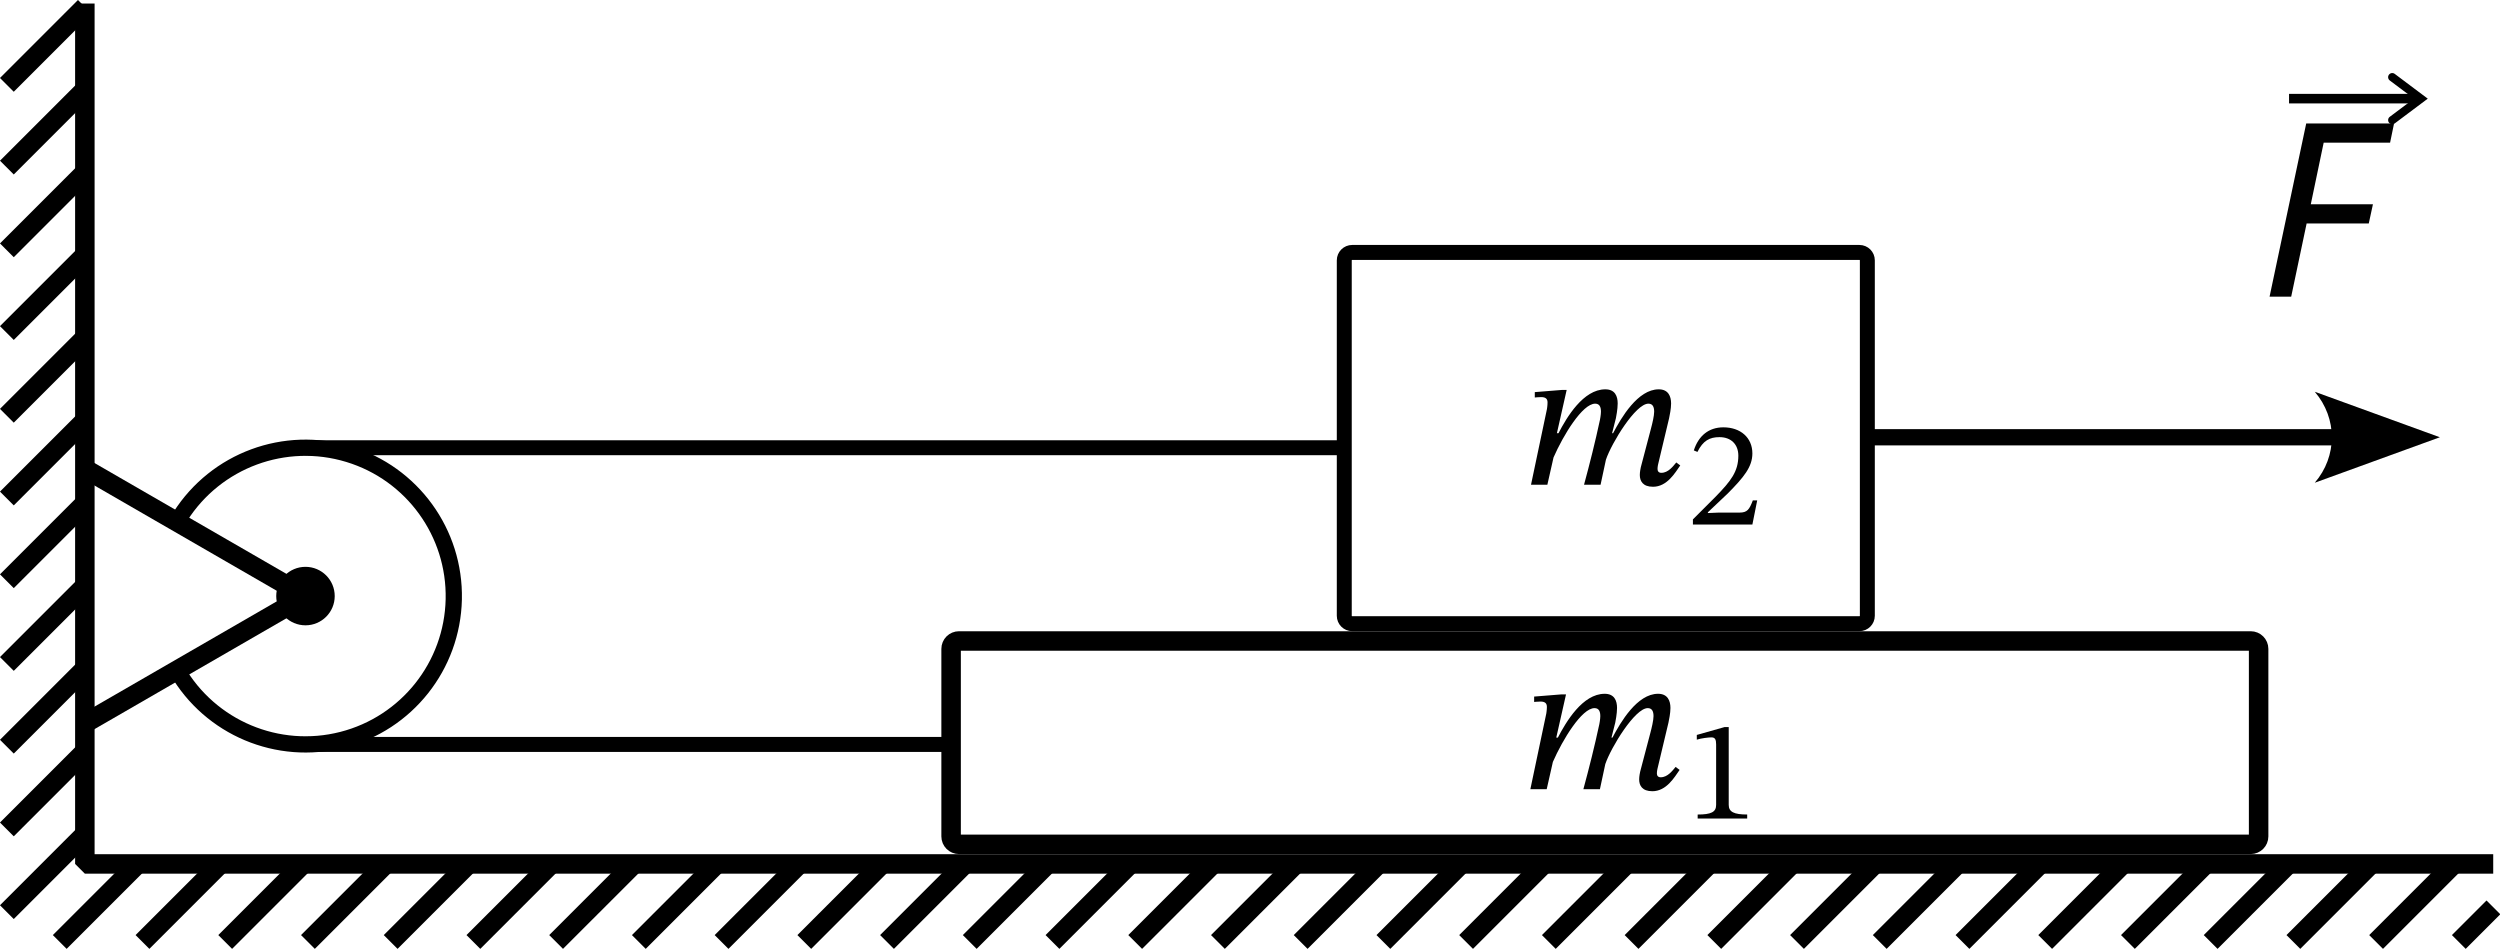
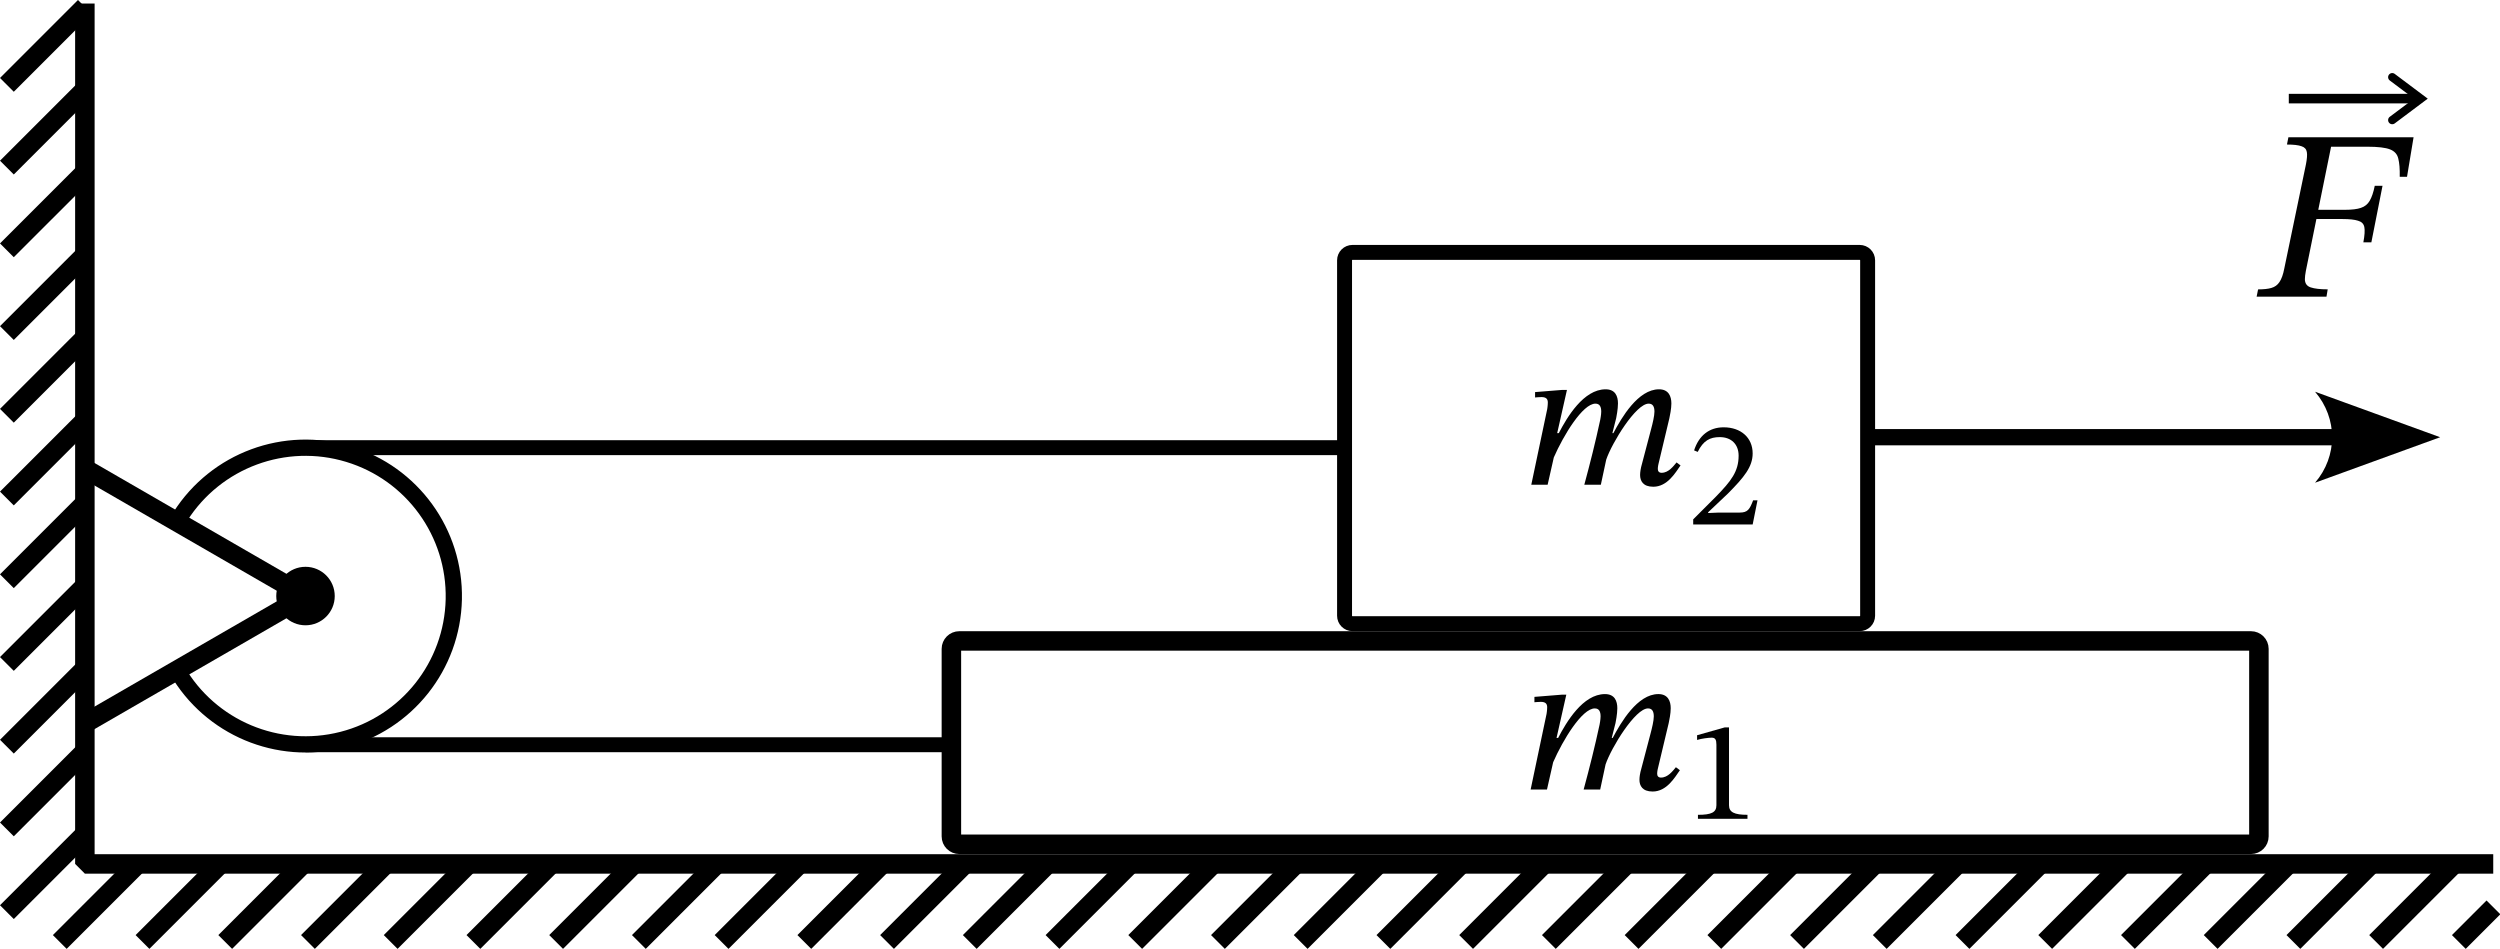
<svg xmlns="http://www.w3.org/2000/svg" width="384.7" height="146" version="1.1" viewBox="0 0 384.7 146">
  <defs>
    <marker id="a" overflow="visible" markerHeight="1" markerWidth="1" orient="auto-start-reverse" preserveAspectRatio="none" viewBox="0 0 1 1">
      <path transform="scale(.7)" d="m-2-4 11 4-11 4c2-2.33 2-5.66 0-8z" fill="context-stroke" fill-rule="evenodd" />
    </marker>
  </defs>
-   <g transform="translate(-.8433 2.354)">
-     <g fill="none" stroke="#000" stroke-width="3">
-       <path d="m13.9-1.814v132.4h370.6" stroke-linejoin="bevel" style="paint-order:fill markers stroke" />
-       <path d="m13.9-1.294-12 12m0 12.73 12-12m0 12.73-12 12m0 12.73 12-12m0 12.73-12 12m0 12.73 12-12m0 12.73-12 12m0 12.73 12-12m0 12.73-12 12m0 12.73 12-12m0 12.73-12 12m8.137 4.591 12-12m12.73 0-12 12m12.73 0 12-12m12.73 0-12 12m12.73 0 12-12m12.73 0-12 12m12.73 0 12-12m12.73 0-12 12m12.73 0 12-12m12.73 0-12 12m12.73 0 12-12m12.73 0-12 12m12.73 0 12-12m12.73 0-12 12m12.73 0 12-12m12.73 0-12 12m12.73 0 12-12m12.73 0-12 12m12.73 0 12-12m12.73 0-12 12m12.73 0 12-12m12.73 0-12 12m12.73 0 12-12m12.73 0-12 12m12.73 0 12-12m12.73 0-12 12m12.73 0 12-12m12.73 0-12 12m12.73 0 12-12m6.052 6.676-5.324 5.324" />
+   <g fill="none" stroke="#000">
+     <path d="m13.06 0.54v132.4h370.6" stroke-linejoin="bevel" stroke-width="3" style="paint-order:fill markers stroke" />
+     <path d="m13.06 1.06-12 12m0 12.73 12-12m0 12.73-12 12m0 12.73 12-12m0 12.73-12 12m0 12.73 12-12m0 12.73-12 12m0 12.73 12-12m0 12.73-12 12m0 12.73 12-12m0 12.73-12 12m8.137 4.591 12-12m12.73 0-12 12m12.73 0 12-12m12.73 0-12 12m12.73 0 12-12m12.73 0-12 12m12.73 0 12-12m12.73 0-12 12m12.73 0 12-12m12.73 0-12 12m12.73 0 12-12m12.73 0-12 12m12.73 0 12-12m12.73 0-12 12m12.73 0 12-12m12.73 0-12 12m12.73 0 12-12m12.73 0-12 12m12.73 0 12-12m12.73 0-12 12m12.73 0 12-12m12.73 0-12 12m12.73 0 12-12m12.73 0-12 12m12.73 0 12-12m12.73 0-12 12m12.73 0 12-12m12.73 0-12 12m12.73 0 12-12m6.052 6.676-5.324 5.324" stroke-width="3" />
+     <path d="m27.76 79.45a22.82 22.82 0 0 1 25.88-9.569 22.82 22.82 0 0 1 16.19 22.34 22.82 22.82 0 0 1-17.15 21.61 22.82 22.82 0 0 1-25.43-10.7" stop-color="#000000" stroke-width="2.5" style="-inkscape-stroke:none;font-variation-settings:normal" />
+     <path d="m13.06 72.12 33.94 19.6-33.94 19.6" stroke-linejoin="bevel" stroke-width="3" style="paint-order:fill markers stroke" />
+   </g>
+   <circle cx="47.01" cy="91.72" r="4.5" />
+   <g fill="none" stroke="#000" stroke-linejoin="bevel">
+     <rect x="146.4" y="98.63" width="201.2" height="31.29" rx="1.218" stroke-width="3" style="paint-order:fill markers stroke" />
+     <path d="m46.92 113.5" stroke-width="3" style="paint-order:fill markers stroke" />
+     <g stroke-width="2.3">
+       <path d="m47.01 114.6h99.36" style="paint-order:fill markers stroke" />
+       <rect x="206.9" y="38.84" width="80.49" height="57.13" rx="1.218" style="paint-order:fill markers stroke" />
+       <path d="m47.01 68.89h159.8" style="paint-order:fill markers stroke" />
    </g>
-     <path d="m28.6 77.1a22.82 22.82 0 0 1 25.88-9.569 22.82 22.82 0 0 1 16.19 22.34 22.82 22.82 0 0 1-17.15 21.61 22.82 22.82 0 0 1-25.43-10.7" fill="none" stop-color="#000000" stroke="#000" stroke-width="2.5" style="-inkscape-stroke:none;font-variation-settings:normal" />
-     <path d="m13.9 69.77 33.94 19.6-33.94 19.6" fill="none" stroke="#000" stroke-linejoin="bevel" stroke-width="3" style="paint-order:fill markers stroke" />
-     <circle cx="47.85" cy="89.37" r="4.5" />
-     <g fill="none" stroke="#000" stroke-linejoin="bevel">
-       <rect x="147.2" y="96.28" width="201.2" height="31.29" rx="1.218" stroke-width="3" style="paint-order:fill markers stroke" />
-       <path d="m47.76 111.1" stroke-width="3" style="paint-order:fill markers stroke" />
-       <g stroke-width="2.3">
-         <path d="m47.85 112.2h99.36" style="paint-order:fill markers stroke" />
-         <rect x="207.7" y="36.49" width="80.49" height="57.13" rx="1.218" style="paint-order:fill markers stroke" />
-         <path d="m47.85 66.54h159.8" style="paint-order:fill markers stroke" />
-       </g>
-       <path d="m288.1 64.93h72.44" marker-end="url(#a)" stroke-width="2.5" style="paint-order:fill markers stroke" />
-     </g>
-     <g fill="#010101" stroke-linejoin="bevel" stroke-miterlimit="3.2" stroke-width="2">
-       <path d="m270.5 78.36 0.743-3.716h-0.673c-0.534 1.393-0.836 1.881-2.067 1.881h-3.228l-1.626 0.07v-0.116l3.065-2.903c2.462-2.485 3.785-4.087 3.785-6.154 0-2.438-1.835-4.018-4.459-4.018-2.253 0-3.832 1.301-4.552 3.553l0.557 0.232c0.859-1.742 1.881-2.276 3.391-2.276 1.788 0 2.903 1.115 2.903 2.856 0 2.438-1.161 3.902-3.46 6.27l-3.53 3.53v0.79z" style="paint-order:stroke fill markers" aria-label="2" />
-       <path d="m255.2 72.55c2.177 0 3.404-2.147 4.201-3.281l-0.613-0.46c-0.491 0.583-1.227 1.595-2.3 1.595-0.399 0-0.583-0.245-0.583-0.583 0-0.368 0.092-0.736 0.092-0.736l1.687-7.084c0.092-0.429 0.307-1.472 0.307-2.269 0-1.104-0.429-2.177-1.901-2.177-3.22 0-5.765 4.355-7.023 6.747h-0.153l0.583-2.3c0.031-0.153 0.276-1.38 0.276-2.269 0-1.104-0.399-2.177-1.901-2.177-3.404 0-5.949 4.324-7.207 6.747h-0.245l1.503-6.655h-0.705l-4.201 0.337v0.828s0.583-0.061 0.981-0.061c0.736 0 0.981 0.307 0.981 0.828 0 0.46-0.092 1.012-0.092 1.012l-2.453 11.65h2.515l0.951-4.201c1.503-3.435 4.447-8.28 6.409-8.28 0.675 0 0.889 0.521 0.889 1.227 0 0.491-0.153 1.257-0.153 1.257-0.736 3.435-1.564 6.716-2.453 9.997h2.545l0.828-3.864c0.889-2.607 4.569-8.617 6.532-8.617 0.675 0 0.889 0.521 0.889 1.227 0 0.644-0.276 1.809-0.491 2.607l-1.564 5.949c-0.031 0.153-0.153 0.705-0.153 1.196 0 0.92 0.46 1.809 2.024 1.809z" style="paint-order:stroke fill markers" aria-label="m" />
-       <path d="m269.7 123.6v-0.617c-2.026 0-2.841-0.397-2.841-1.476v-11.98h-0.639l-4.273 1.211v0.727c0.683-0.22 1.806-0.352 2.247-0.352 0.551 0 0.727 0.308 0.727 1.079v9.317c0 1.101-0.771 1.476-2.841 1.476v0.617z" style="paint-order:stroke fill markers" aria-label="1" />
-       <path d="m255.1 119.4c2.177 0 3.404-2.147 4.201-3.281l-0.613-0.46c-0.491 0.583-1.227 1.595-2.3 1.595-0.399 0-0.583-0.245-0.583-0.583 0-0.368 0.092-0.736 0.092-0.736l1.687-7.084c0.092-0.429 0.307-1.472 0.307-2.269 0-1.104-0.429-2.177-1.901-2.177-3.22 0-5.765 4.355-7.023 6.747h-0.153l0.583-2.3c0.031-0.153 0.276-1.38 0.276-2.269 0-1.104-0.399-2.177-1.901-2.177-3.404 0-5.949 4.324-7.207 6.747h-0.245l1.503-6.655h-0.705l-4.201 0.337v0.828s0.583-0.061 0.981-0.061c0.736 0 0.981 0.307 0.981 0.828 0 0.46-0.092 1.012-0.092 1.012l-2.453 11.65h2.515l0.951-4.201c1.503-3.435 4.447-8.28 6.409-8.28 0.675 0 0.889 0.521 0.889 1.227 0 0.491-0.153 1.257-0.153 1.257-0.736 3.435-1.564 6.716-2.453 9.997h2.545l0.828-3.864c0.889-2.607 4.569-8.617 6.532-8.617 0.675 0 0.889 0.521 0.889 1.227 0 0.644-0.276 1.809-0.491 2.607l-1.564 5.949c-0.031 0.153-0.153 0.705-0.153 1.196 0 0.92 0.46 1.809 2.024 1.809z" style="paint-order:stroke fill markers" aria-label="m" />
-     </g>
-     <g transform="translate(17.83 4.888)">
-       <text x="330.724" y="38.41" fill="#010101" font-family="'STIX Two Text'" font-size="37.33px" font-style="italic" stroke-linejoin="bevel" stroke-miterlimit="3.2" stroke-width="2" style="font-variant-caps:normal;font-variant-east-asian:normal;font-variant-ligatures:normal;font-variant-numeric:normal;paint-order:stroke fill markers" xml:space="preserve">
-         <tspan x="330.724" y="38.41" stroke-width="2">F</tspan>
-       </text>
-       <g transform="matrix(1.333 0 0 1.333 -1.997 -1.038)" stroke-width="1.525">
-         <path d="m253 6.182v1.102h14.99v-1.102z" color="#000000" />
-         <path d="m265.2 3.875a0.477 0.477 0 0 0-0.668 0.094 0.477 0.477 0 0 0 0.096 0.668l2.795 2.096-2.795 2.096a0.477 0.477 0 0 0-0.096 0.668 0.477 0.477 0 0 0 0.668 0.096l3.812-2.859z" color="#000000" stroke-linecap="round" stroke-width="1.525" />
-       </g>
-     </g>
-     <text x="246.679" y="64.173" dominant-baseline="auto" fill="#000000" font-family="'STIX Two Text'" font-size="30.67px" font-style="italic" stop-color="#000000" stroke-width="1.7" style="-inkscape-stroke:none;font-feature-settings:normal;font-variant-alternates:normal;font-variant-caps:normal;font-variant-east-asian:normal;font-variant-ligatures:normal;font-variant-numeric:normal;font-variant-position:normal;font-variation-settings:normal;inline-size:0;line-height:normal;shape-margin:0;shape-padding:0;text-decoration-color:#000000;text-decoration-line:none;text-decoration-style:solid;text-indent:0;text-orientation:mixed;text-transform:none;white-space:normal" xml:space="preserve">
-       <tspan x="246.679" y="64.173" />
-     </text>
+     <path d="m287.3 67.28h72.44" marker-end="url(#a)" stroke-width="2.5" style="paint-order:fill markers stroke" />
  </g>
+   <g fill="#010101" stroke-linejoin="bevel" stroke-miterlimit="3.2" stroke-width="2">
+     <path d="m269.7 80.71 0.743-3.716h-0.673c-0.534 1.393-0.836 1.881-2.067 1.881h-3.228l-1.626 0.07v-0.116l3.065-2.903c2.462-2.485 3.785-4.087 3.785-6.154 0-2.438-1.835-4.018-4.459-4.018-2.253 0-3.832 1.301-4.552 3.553l0.557 0.232c0.859-1.742 1.881-2.276 3.391-2.276 1.788 0 2.903 1.115 2.903 2.856 0 2.438-1.161 3.902-3.46 6.27l-3.53 3.53v0.79z" style="paint-order:stroke fill markers" aria-label="2" />
+     <path d="m254.4 74.9c2.177 0 3.404-2.147 4.201-3.281l-0.613-0.46c-0.491 0.583-1.227 1.595-2.3 1.595-0.399 0-0.583-0.245-0.583-0.583 0-0.368 0.092-0.736 0.092-0.736l1.687-7.084c0.092-0.429 0.307-1.472 0.307-2.269 0-1.104-0.429-2.177-1.901-2.177-3.22 0-5.765 4.355-7.023 6.747h-0.153l0.583-2.3c0.031-0.153 0.276-1.38 0.276-2.269 0-1.104-0.399-2.177-1.901-2.177-3.404 0-5.949 4.324-7.207 6.747h-0.245l1.503-6.655h-0.705l-4.201 0.337v0.828s0.583-0.061 0.981-0.061c0.736 0 0.981 0.307 0.981 0.828 0 0.46-0.092 1.012-0.092 1.012l-2.453 11.65h2.515l0.951-4.201c1.503-3.435 4.447-8.28 6.409-8.28 0.675 0 0.889 0.521 0.889 1.227 0 0.491-0.153 1.257-0.153 1.257-0.736 3.435-1.564 6.716-2.453 9.997h2.545l0.828-3.864c0.889-2.607 4.569-8.617 6.532-8.617 0.675 0 0.889 0.521 0.889 1.227 0 0.644-0.276 1.809-0.491 2.607l-1.564 5.949c-0.031 0.153-0.153 0.705-0.153 1.196 0 0.92 0.46 1.809 2.024 1.809z" style="paint-order:stroke fill markers" aria-label="m" />
+     <path d="m268.9 126v-0.617c-2.026 0-2.841-0.397-2.841-1.476v-11.98h-0.639l-4.273 1.211v0.727c0.683-0.22 1.806-0.352 2.247-0.352 0.551 0 0.727 0.308 0.727 1.079v9.317c0 1.101-0.771 1.476-2.841 1.476v0.617z" style="paint-order:stroke fill markers" aria-label="1" />
+     <path d="m254.3 121.8c2.177 0 3.404-2.147 4.201-3.281l-0.613-0.46c-0.491 0.583-1.227 1.595-2.3 1.595-0.399 0-0.583-0.245-0.583-0.583 0-0.368 0.092-0.736 0.092-0.736l1.687-7.084c0.092-0.429 0.307-1.472 0.307-2.269 0-1.104-0.429-2.177-1.901-2.177-3.22 0-5.765 4.355-7.023 6.747h-0.153l0.583-2.3c0.031-0.153 0.276-1.38 0.276-2.269 0-1.104-0.399-2.177-1.901-2.177-3.404 0-5.949 4.324-7.207 6.747h-0.245l1.503-6.655h-0.705l-4.201 0.337v0.828s0.583-0.061 0.981-0.061c0.736 0 0.981 0.307 0.981 0.828 0 0.46-0.092 1.012-0.092 1.012l-2.453 11.65h2.515l0.951-4.201c1.503-3.435 4.447-8.28 6.409-8.28 0.675 0 0.889 0.521 0.889 1.227 0 0.491-0.153 1.257-0.153 1.257-0.736 3.435-1.564 6.716-2.453 9.997h2.545l0.828-3.864c0.889-2.607 4.569-8.617 6.532-8.617 0.675 0 0.889 0.521 0.889 1.227 0 0.644-0.276 1.809-0.491 2.607l-1.564 5.949c-0.031 0.153-0.153 0.705-0.153 1.196 0 0.92 0.46 1.809 2.024 1.809z" style="paint-order:stroke fill markers" aria-label="m" />
+     <path d="m358 45.65h-10.75l0.224-1.12q1.307 0 2.053-0.224 0.784-0.224 1.232-0.896 0.485-0.709 0.747-2.09l3.322-15.98q0.261-1.307 0.149-1.941-0.112-0.672-0.821-0.896-0.709-0.261-2.24-0.261l0.224-1.12h19.26l-1.008 6.085h-1.12q0.037-1.792-0.224-2.8-0.224-1.008-1.269-1.419t-3.472-0.411h-5.6l-3.882 19.11q-0.075 0.373-0.112 0.709-0.037 0.299-0.037 0.56 0 0.971 0.896 1.269t2.613 0.299zm6.906-8.362h-1.232q0.299-1.605 0.149-2.352t-0.971-0.971q-0.784-0.261-2.389-0.261h-4.405l0.261-1.419h4.517q1.605 0 2.464-0.299 0.896-0.299 1.344-1.083 0.485-0.821 0.784-2.314h1.195z" style="paint-order:stroke fill markers" aria-label="F" />
+   </g>
+   <path d="m352.2 14.44v1.469h19.98v-1.469z" color="#000000" stroke-width="2.033" />
+   <path d="m368.5 11.37a0.636 0.636 0 0 0-0.89 0.125 0.636 0.636 0 0 0 0.128 0.89l3.726 2.794-3.726 2.794a0.636 0.636 0 0 0-0.128 0.89 0.636 0.636 0 0 0 0.89 0.128l5.081-3.811z" color="#000000" stroke-linecap="round" stroke-width="2.033" />
+   <text transform="translate(-.8433 2.354)" x="246.679" y="64.173" dominant-baseline="auto" fill="#000000" font-family="'STIX Two Text'" font-size="30.67px" font-style="italic" stop-color="#000000" stroke-width="1.7" style="-inkscape-stroke:none;font-feature-settings:normal;font-variant-alternates:normal;font-variant-caps:normal;font-variant-east-asian:normal;font-variant-ligatures:normal;font-variant-numeric:normal;font-variant-position:normal;font-variation-settings:normal;inline-size:0;line-height:normal;shape-margin:0;shape-padding:0;text-decoration-color:#000000;text-decoration-line:none;text-decoration-style:solid;text-indent:0;text-orientation:mixed;text-transform:none;white-space:normal" xml:space="preserve">
+     <tspan x="246.679" y="64.173" />
+   </text>
</svg>
